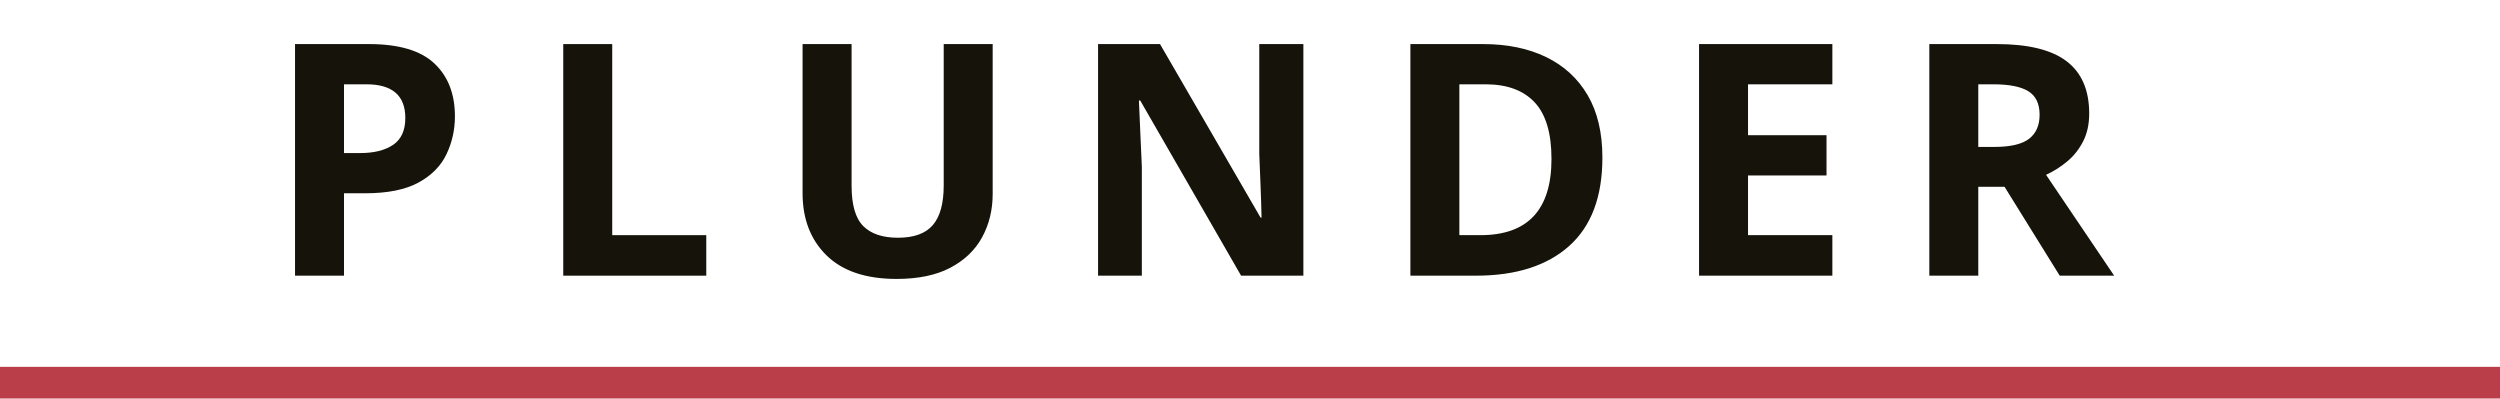
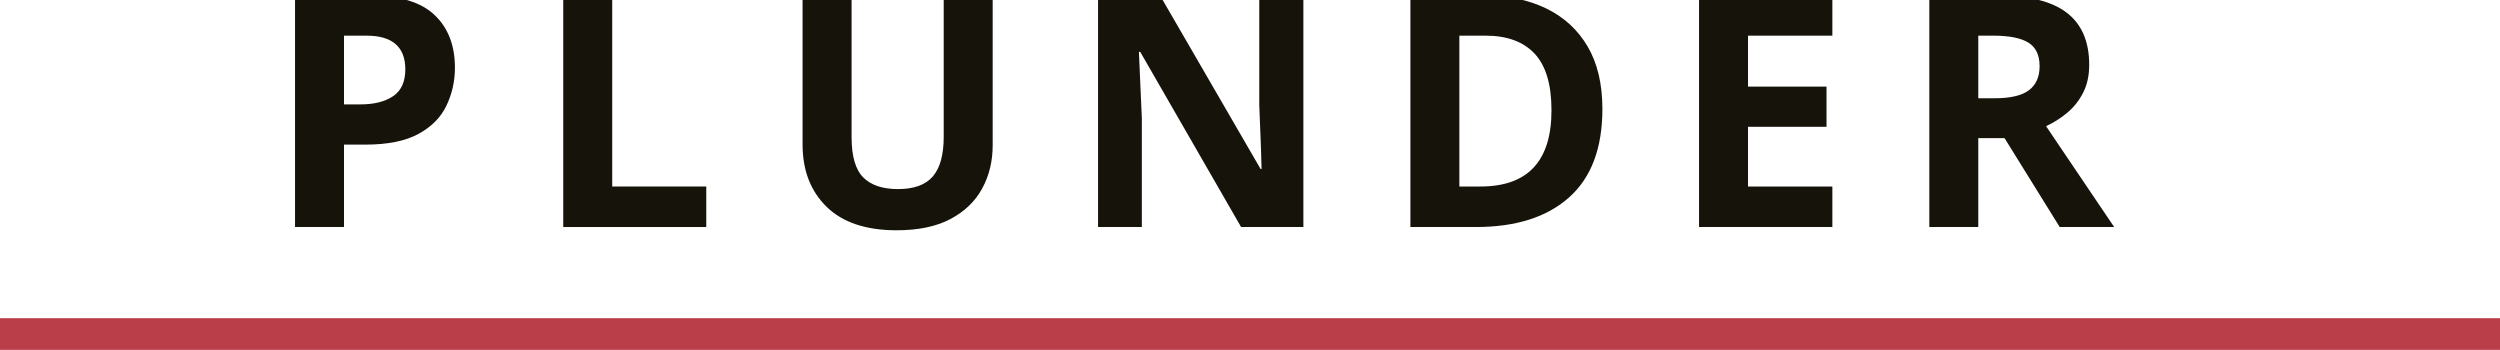
- <svg xmlns="http://www.w3.org/2000/svg" id="Layer_1" data-name="Layer 1" viewBox="0 0 924.45 147.35">
+ <svg xmlns="http://www.w3.org/2000/svg" id="Layer_1" data-name="Layer 1" viewBox="0 0 924.45 129.36">
  <defs>
    <style>.cls-1{font-size:119.93px;fill:#16140a;font-family:NocturneSerif-Bold, Nocturne Serif;font-weight:700;letter-spacing:0.15em;}.cls-2{letter-spacing:0.12em;}.cls-3{fill:#ba3e4a;}</style>
  </defs>
-   <text class="cls-1" transform="translate(98.3 101.94)">P<tspan class="cls-2" x="99.18" y="0">L</tspan>
+   <text class="cls-1" transform="translate(98.3 83.95)">P<tspan class="cls-2" x="99.18" y="0">L</tspan>
    <tspan x="188.29" y="0">UNDER</tspan>
  </text>
-   <rect class="cls-3" y="135.65" width="924.45" height="11.71" />
+   <rect class="cls-3" y="117.66" width="924.45" height="11.71" />
</svg>
